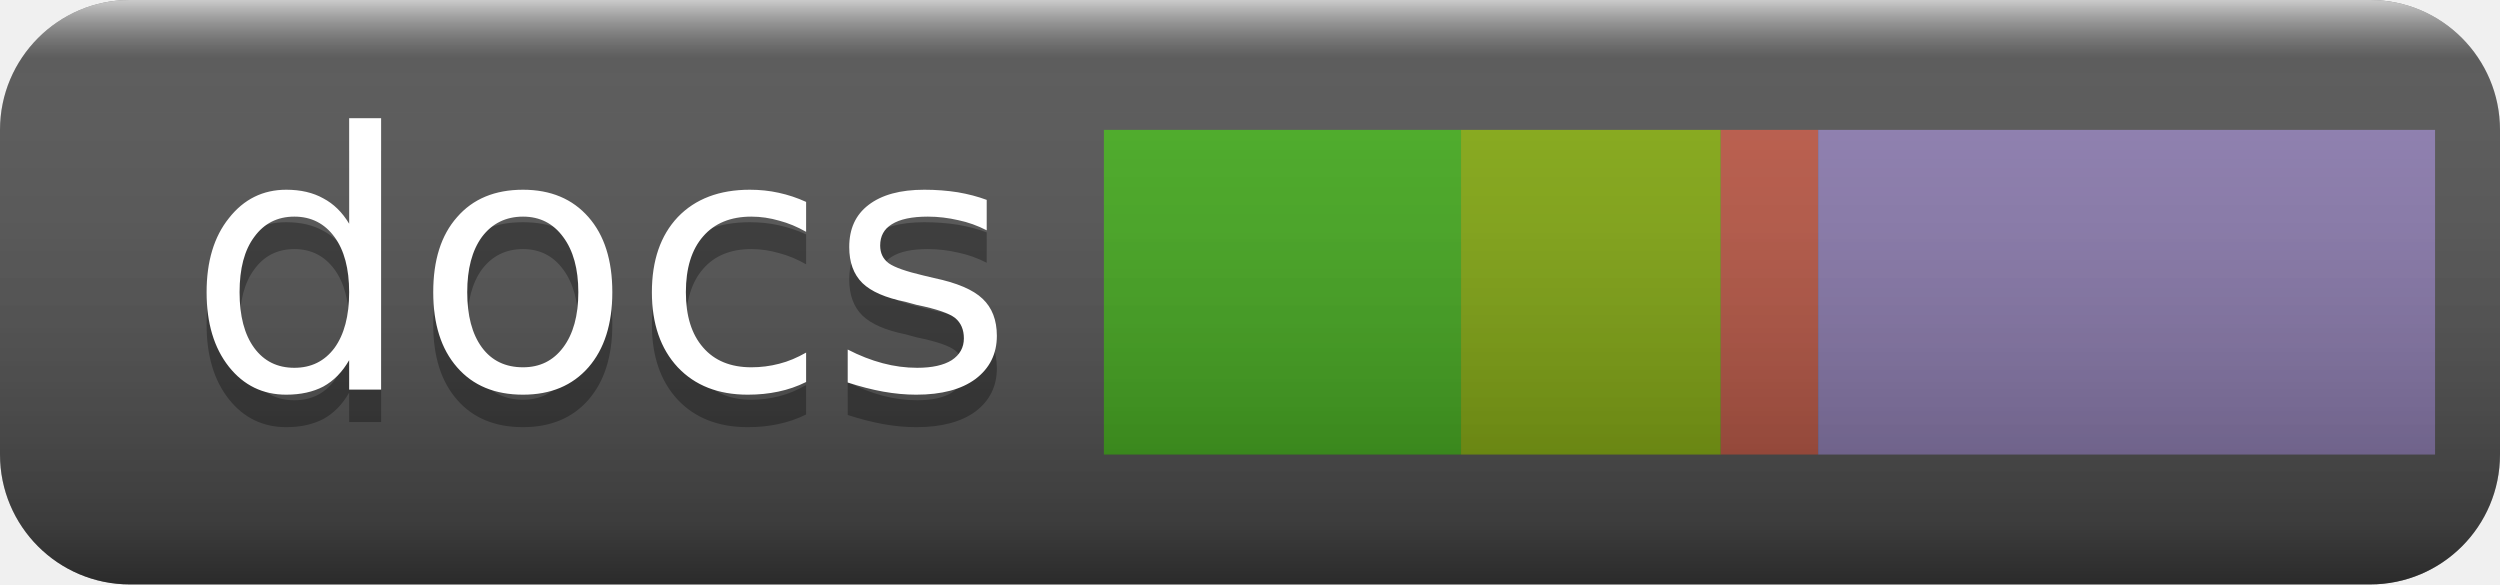
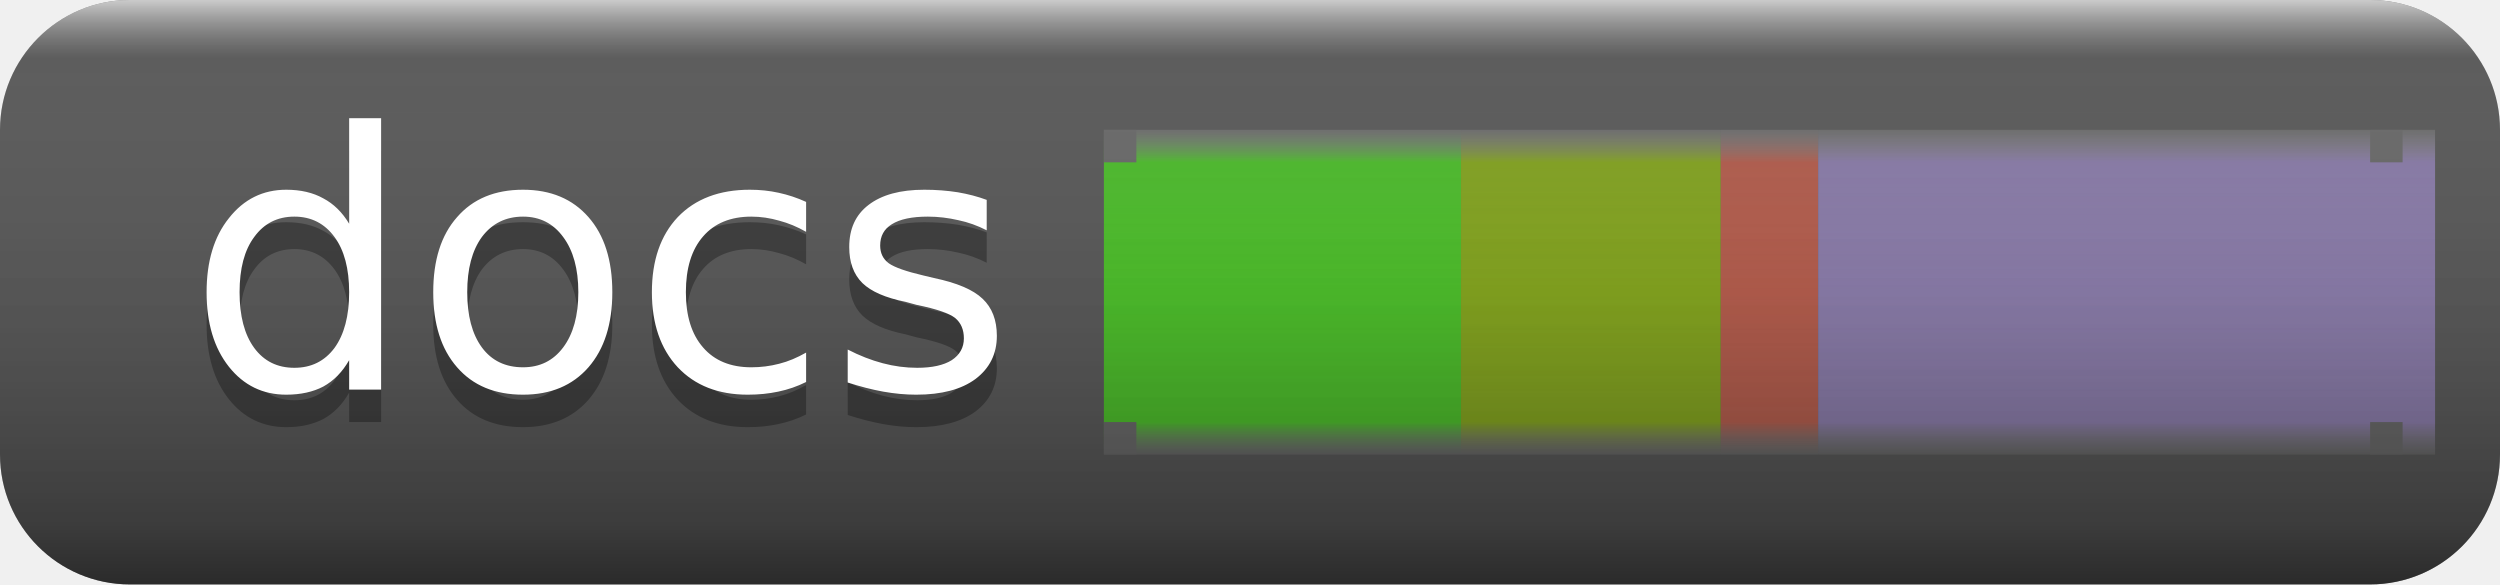
<svg xmlns="http://www.w3.org/2000/svg" width="77" height="18">
-   <linearGradient id="a" x2="0" y2="100%">
+   <linearGradient id="bg" x2="0" y2="100%">
    <stop offset="0" stop-color="#fff" stop-opacity=".7" />
    <stop offset=".1" stop-color="#aaa" stop-opacity=".1" />
    <stop offset=".9" stop-opacity=".3" />
    <stop offset="1" stop-opacity=".5" />
  </linearGradient>
  <rect rx="4" width="77" height="18" fill="#555" />
-   <rect x="34" y="4" width="11" height="10" fill="#46b01e" />
-   <rect x="45" y="4" width="8" height="10" fill="#87ae10" />
-   <rect x="53" y="4" width="3" height="10" fill="#c05946" />
-   <rect x="56" y="4" width="19" height="10" fill="#8f7eb4" />
-   <rect rx="4" width="77" height="18" fill="url(#a)" />
+   <linearGradient id="gA" x2="0" y2="100%">
+     <stop offset="0" stop-color="#999" stop-opacity=".3" />
+     <stop offset=".1" stop-color="#46cc1e" stop-opacity=".9" />
+     <stop offset=".5" stop-color="#46cc1e" stop-opacity="1" />
+     <stop offset=".9" stop-color="#46cc1e" stop-opacity=".9" />
+     <stop offset="1" stop-color="#888" stop-opacity=".3" />
+   </linearGradient>
+   <rect x="34" y="4" width="11" height="10" fill="url(#gA)" />
+   <linearGradient id="gB" x2="0" y2="100%">
+     <stop offset="0" stop-color="#999" stop-opacity=".3" />
+     <stop offset=".1" stop-color="#87ae10" stop-opacity=".9" />
+     <stop offset=".5" stop-color="#87ae10" stop-opacity="1" />
+     <stop offset=".9" stop-color="#87ae10" stop-opacity=".9" />
+     <stop offset="1" stop-color="#888" stop-opacity=".3" />
+   </linearGradient>
+   <rect x="45" y="4" width="8" height="10" fill="url(#gB)" />
+   <linearGradient id="gC" x2="0" y2="100%">
+     <stop offset="0" stop-color="#999" stop-opacity=".3" />
+     <stop offset=".1" stop-color="#c05946" stop-opacity=".9" />
+     <stop offset=".5" stop-color="#c05946" stop-opacity="1" />
+     <stop offset=".9" stop-color="#c05946" stop-opacity=".9" />
+     <stop offset="1" stop-color="#888" stop-opacity=".3" />
+   </linearGradient>
+   <rect x="53" y="4" width="3" height="10" fill="url(#gC)" />
+   <linearGradient id="gU" x2="0" y2="100%">
+     <stop offset="0" stop-color="#999" stop-opacity=".3" />
+     <stop offset=".1" stop-color="#8f7eb4" stop-opacity=".9" />
+     <stop offset=".5" stop-color="#8f7eb4" stop-opacity="1" />
+     <stop offset=".9" stop-color="#8f7eb4" stop-opacity=".9" />
+     <stop offset="1" stop-color="#888" stop-opacity=".3" />
+   </linearGradient>
+   <rect x="56" y="4" width="19" height="10" fill="url(#gU)" />
+   <rect x="34" y="4" width="1" height="1" fill="#666" />
+   <rect x="34" y="13" width="1" height="1" fill="#666" />
+   <rect x="73" y="4" width="1" height="1" fill="#666" />
+   <rect x="73" y="13" width="1" height="1" fill="#666" />
+   <rect rx="4" width="77" height="18" fill="url(#bg)" />
  <g fill="#fff" text-anchor="middle" font-family="DejaVu Sans,Verdana,Geneva,sans-serif" font-size="11">
    <text x="18.5" y="13" fill="#010101" fill-opacity=".3">docs</text>
    <text x="18.5" y="12">docs</text>
  </g>
</svg>
